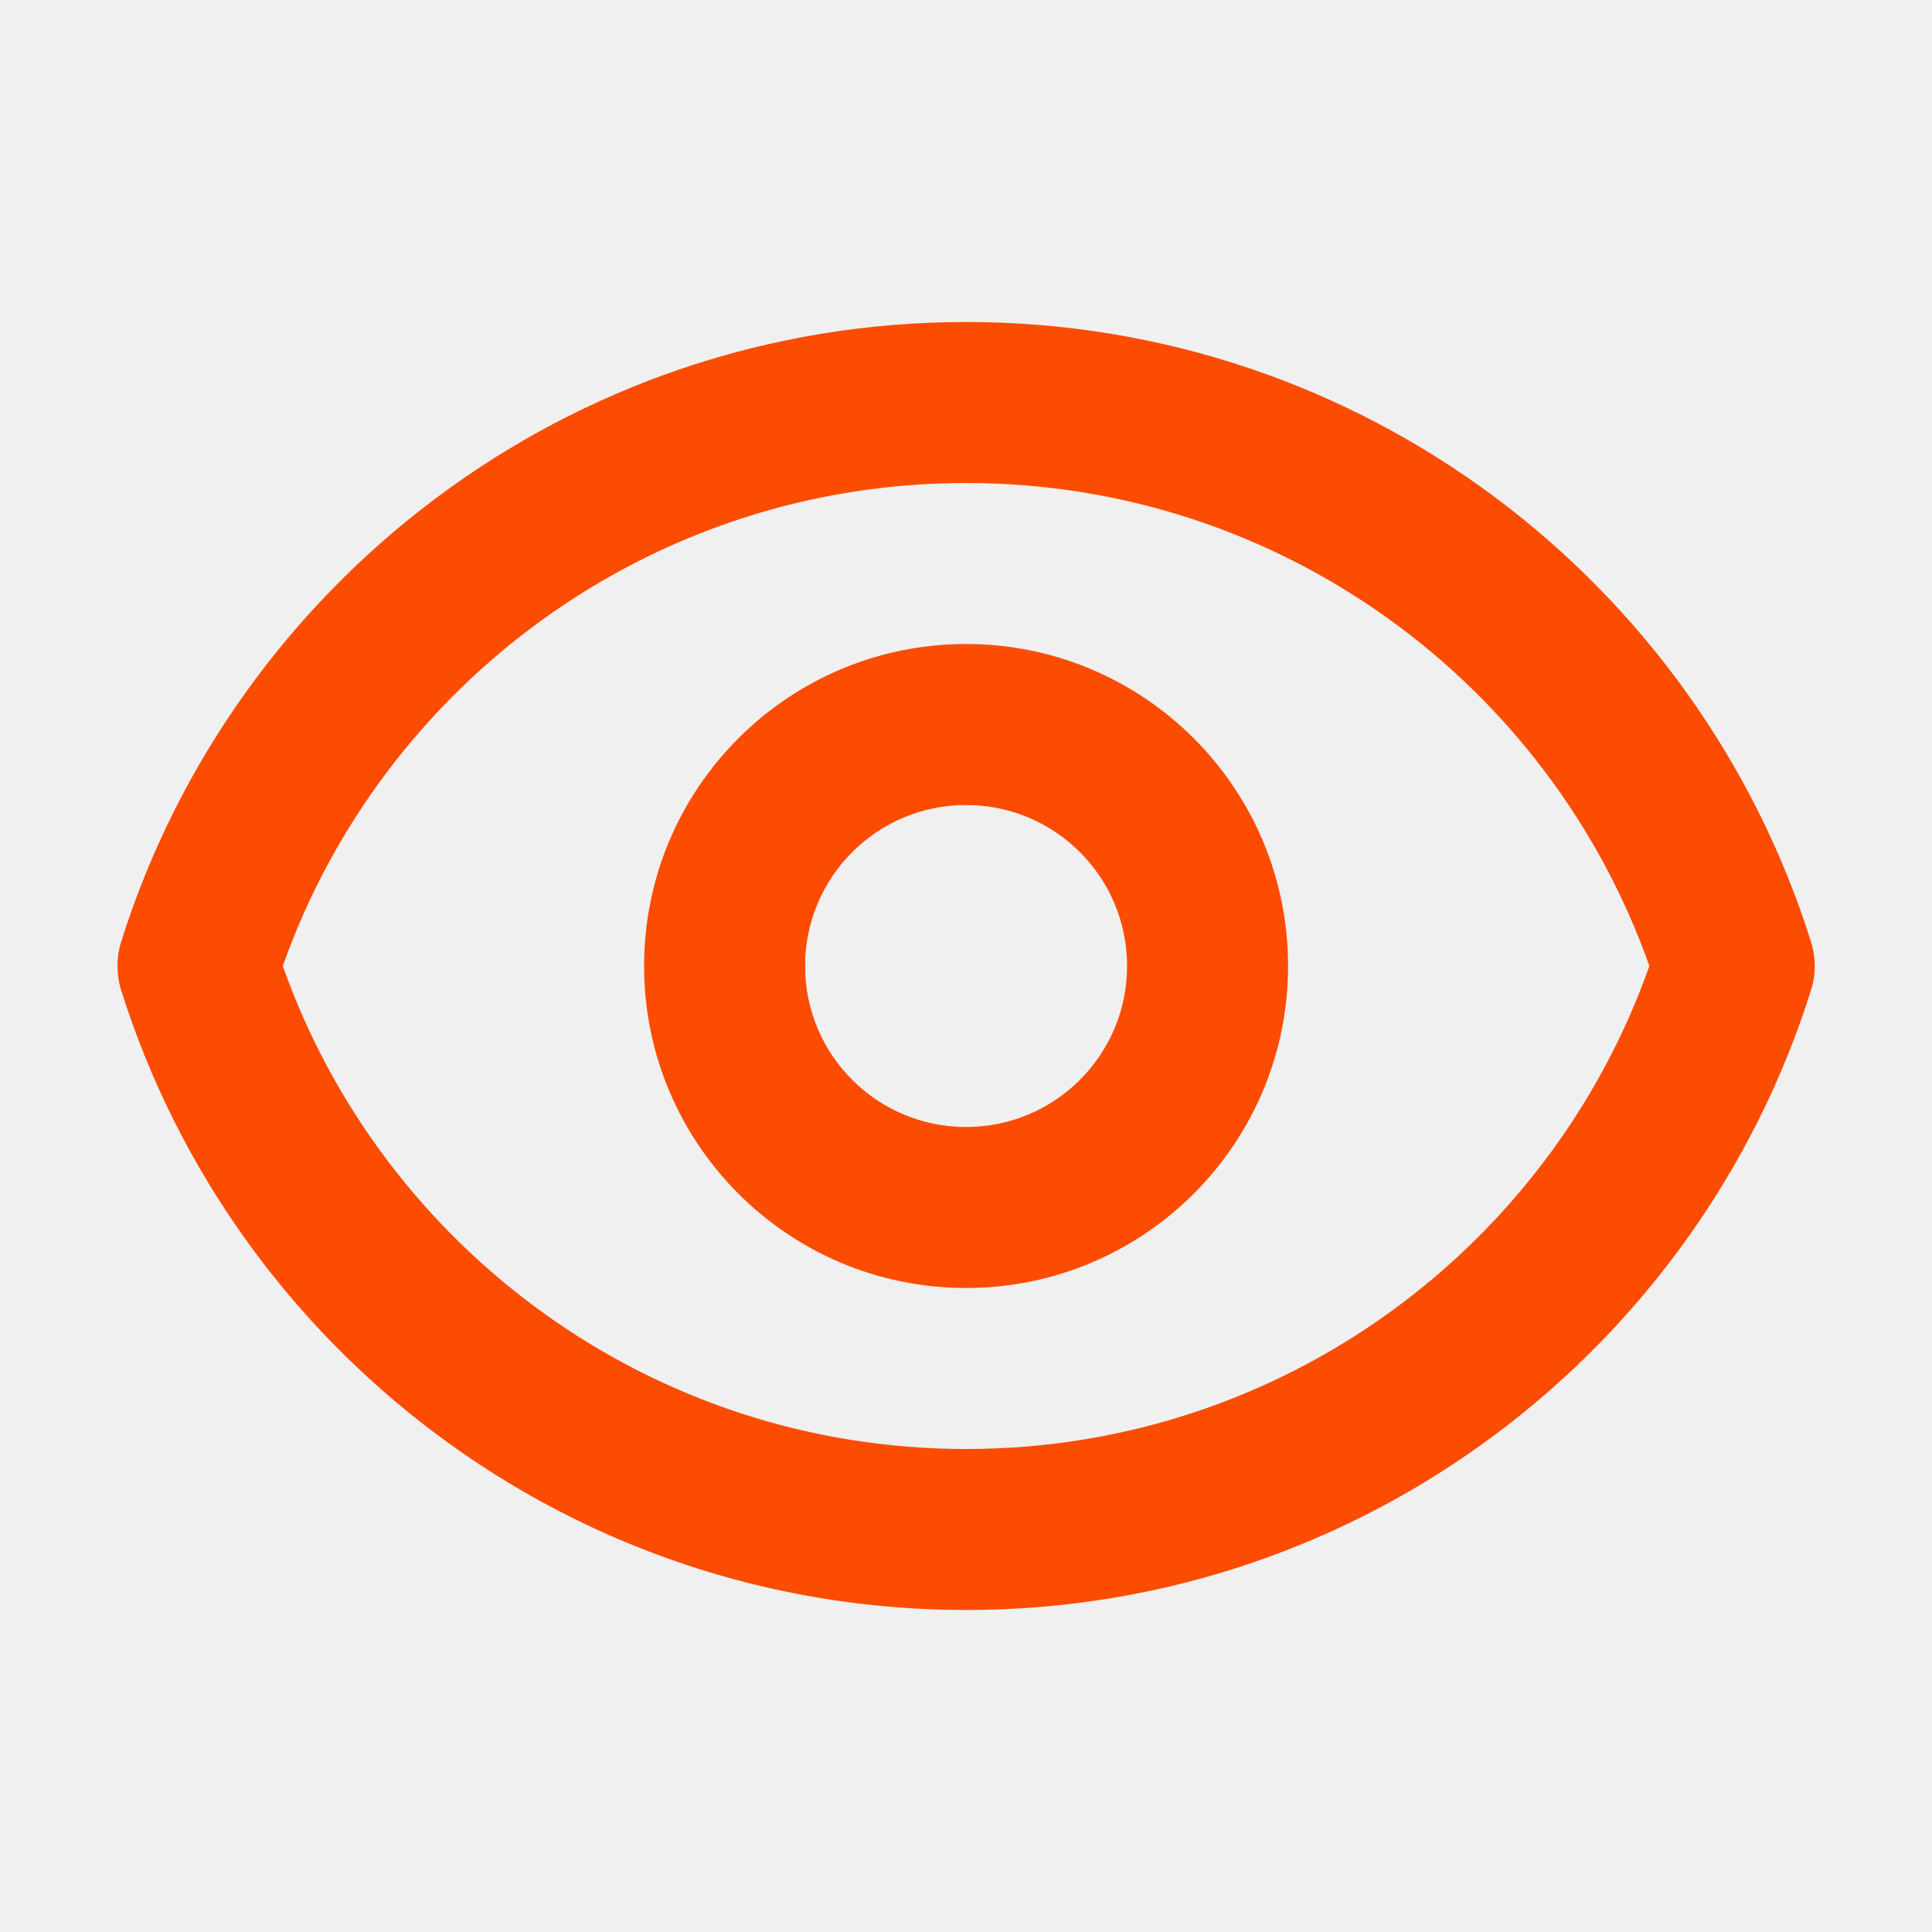
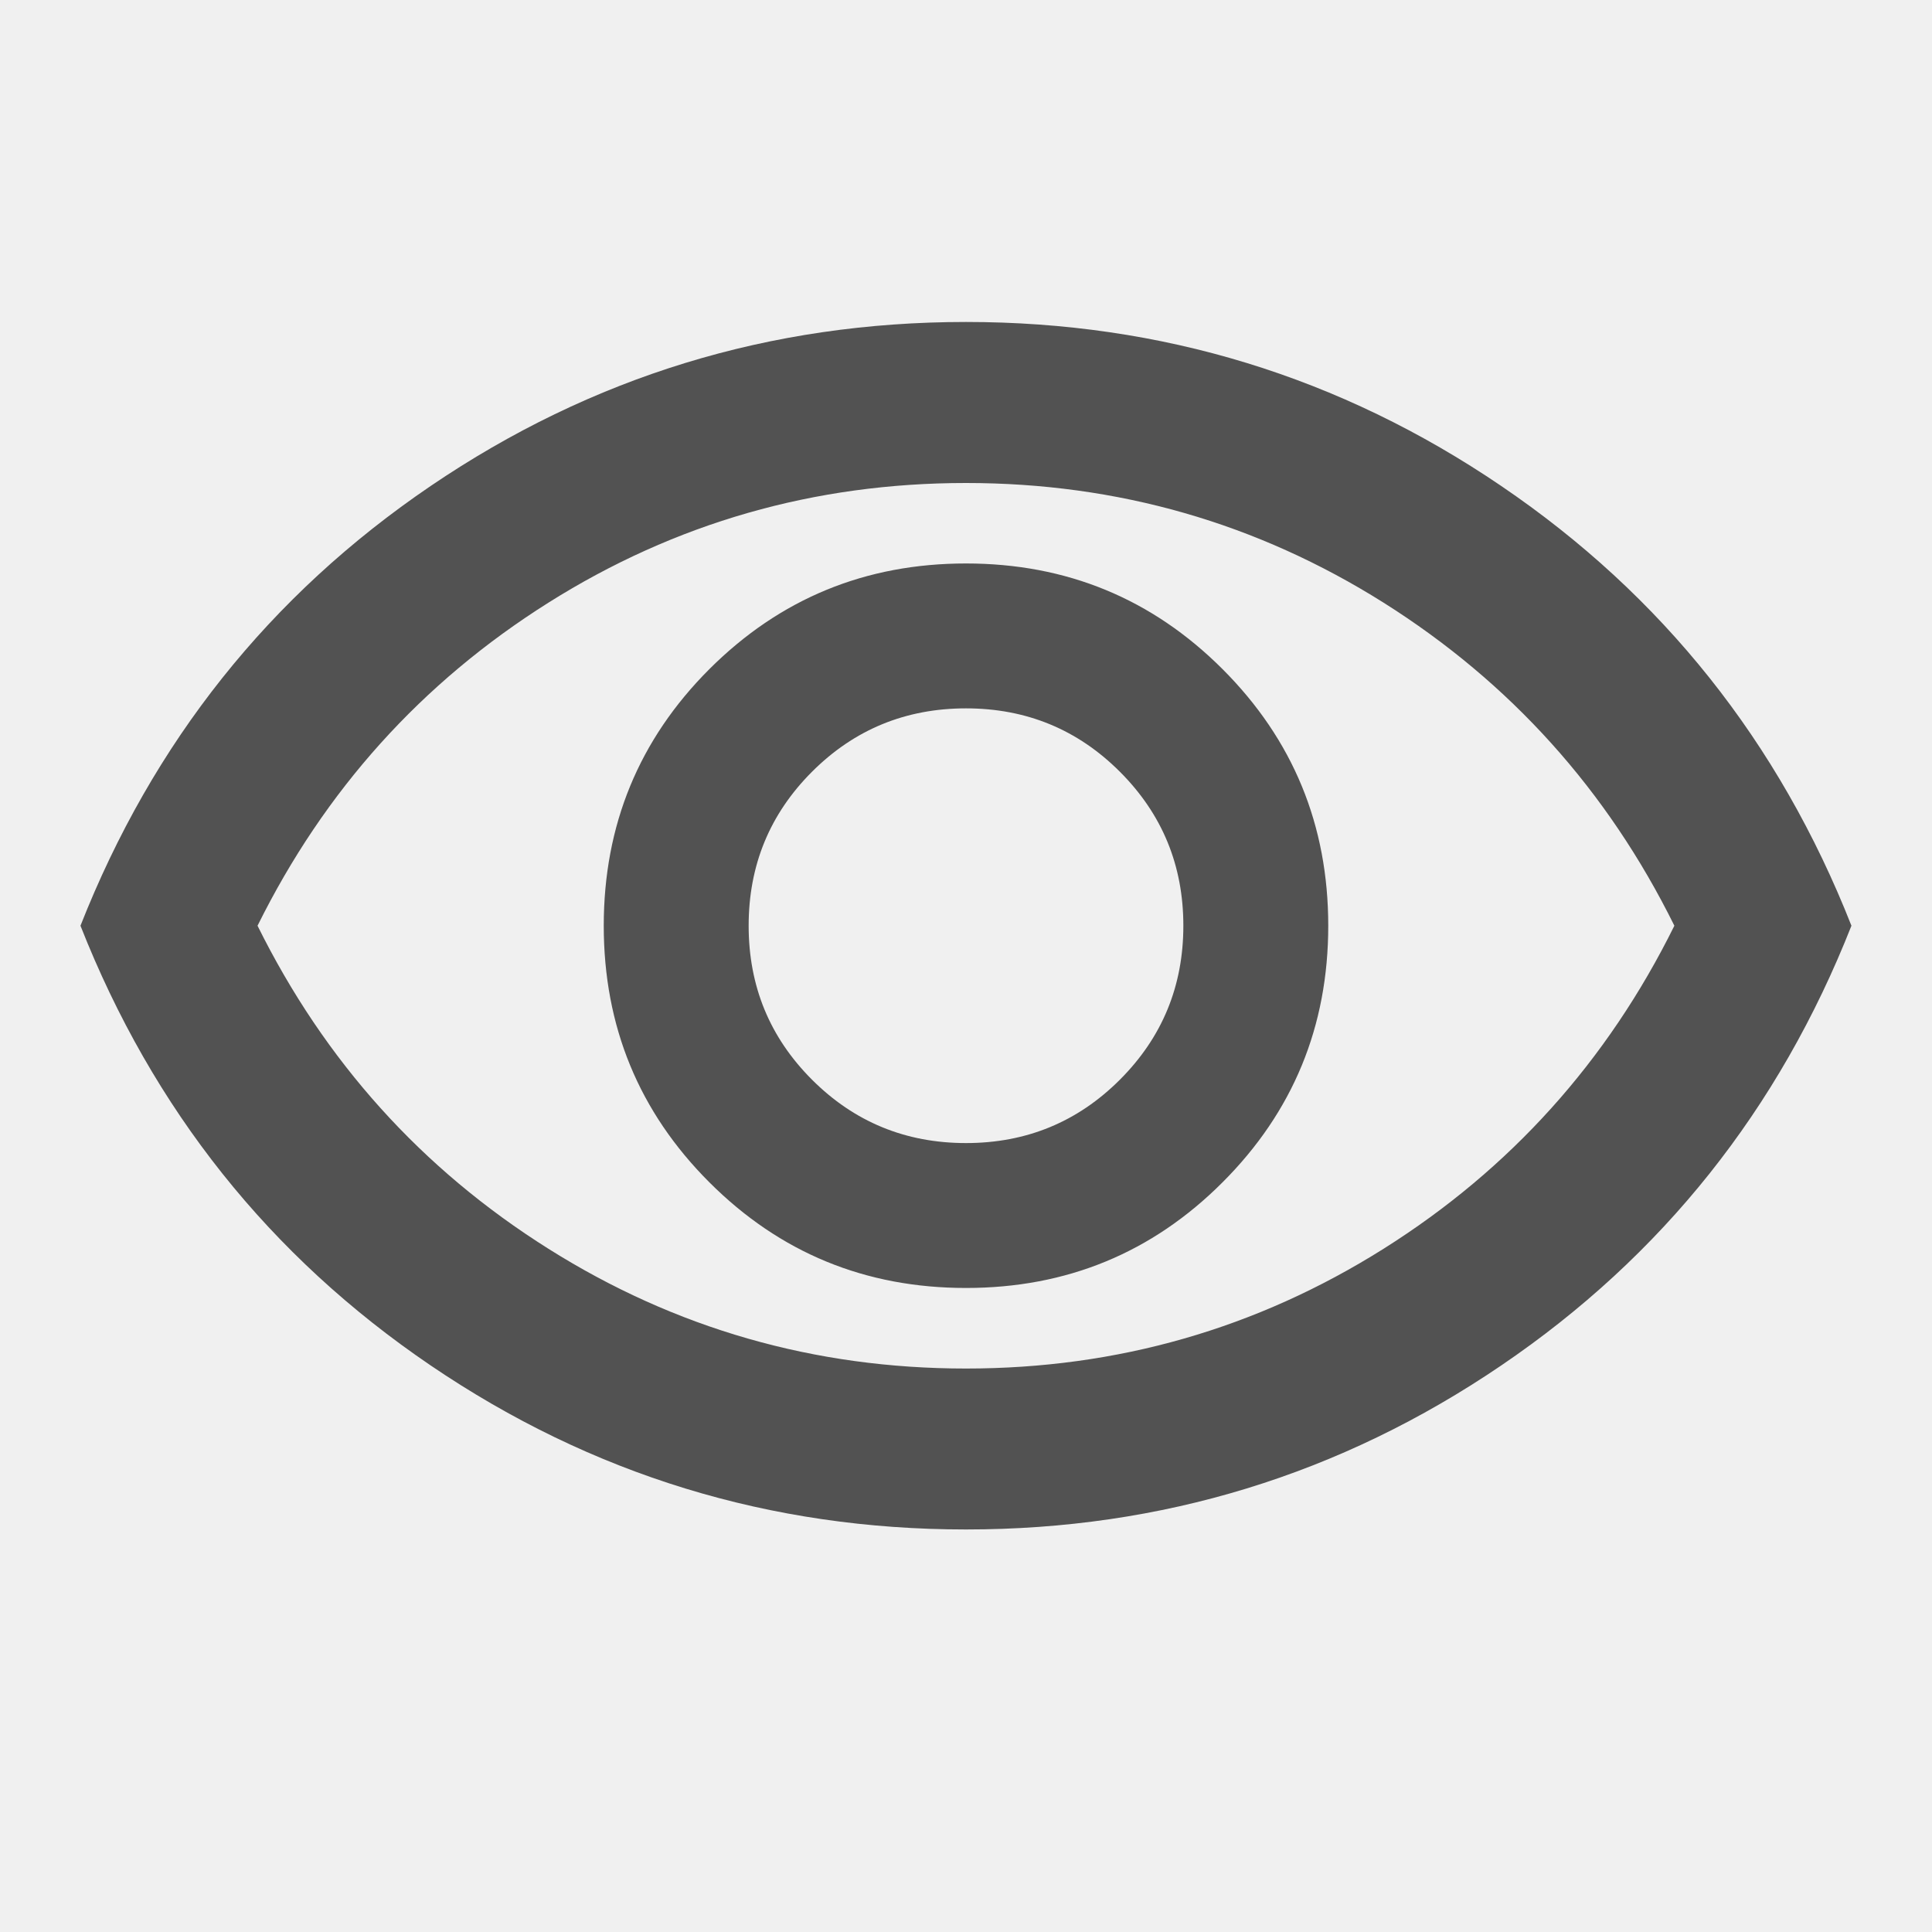
- <svg xmlns="http://www.w3.org/2000/svg" width="24" height="24" viewBox="0 0 24 24" fill="none">
-   <path fill-rule="evenodd" clip-rule="evenodd" d="M3.513 12C4.749 15.496 8.084 18 12.001 18C15.918 18 19.254 15.497 20.489 12C19.254 8.503 15.918 6 12.001 6C8.084 6 4.749 8.503 3.513 12ZM1.505 11.7C2.906 7.238 7.074 4 12.001 4C16.928 4 21.096 7.238 22.497 11.7C22.559 11.896 22.559 12.105 22.497 12.3C21.096 16.762 16.928 20 12.001 20C7.074 20 2.906 16.762 1.505 12.3C1.444 12.104 1.444 11.895 1.505 11.7ZM12.001 10C10.896 10 10.001 10.895 10.001 12C10.001 13.105 10.896 14 12.001 14C13.105 14 14.001 13.105 14.001 12C14.001 10.895 13.105 10 12.001 10ZM8.001 12C8.001 9.791 9.792 8 12.001 8C14.21 8 16.001 9.791 16.001 12C16.001 14.209 14.21 16 12.001 16C9.792 16 8.001 14.209 8.001 12Z" fill="#FC4C02" />
+ <svg xmlns="http://www.w3.org/2000/svg" width="20" height="20" viewBox="0 0 20 20" fill="none">
+   <g clip-path="url(#clip0_3433_16325)">
+     <mask id="mask0_3433_16325" style="mask-type:alpha" maskUnits="userSpaceOnUse" x="0" y="0" width="20" height="20">
+       <rect width="20" height="20" fill="#D9D9D9" />
+     </mask>
+     <g mask="url(#mask0_3433_16325)">
+       <path d="M12.656 12.239C13.385 11.51 13.75 10.625 13.75 9.583C13.75 8.542 13.385 7.656 12.656 6.927C11.927 6.198 11.041 5.833 10 5.833C8.958 5.833 8.073 6.198 7.343 6.927C6.614 7.656 6.25 8.542 6.25 9.583C6.25 10.625 6.614 11.51 7.343 12.239C8.073 12.969 8.958 13.333 10 13.333C11.041 13.333 11.927 12.969 12.656 12.239ZM8.406 11.177C7.968 10.739 7.75 10.208 7.75 9.583C7.75 8.958 7.968 8.427 8.406 7.989C8.843 7.552 9.375 7.333 10 7.333C10.625 7.333 11.156 7.552 11.593 7.989C12.031 8.427 12.25 8.958 12.25 9.583C12.25 10.208 12.031 10.739 11.593 11.177C11.156 11.614 10.625 11.833 10 11.833C9.375 11.833 8.843 11.614 8.406 11.177ZM4.458 14.135C2.791 13.003 1.583 11.486 0.833 9.583C1.583 7.68 2.791 6.163 4.458 5.031C6.125 3.899 7.972 3.333 10 3.333C12.027 3.333 13.875 3.899 15.541 5.031C17.208 6.163 18.416 7.68 19.166 9.583C18.416 11.486 17.208 13.003 15.541 14.135C13.875 15.267 12.027 15.833 10 15.833C7.972 15.833 6.125 15.267 4.458 14.135ZM14.323 12.927C15.635 12.101 16.639 10.986 17.333 9.583C16.639 8.18 15.635 7.066 14.323 6.239C13.01 5.413 11.569 5 10 5C8.43 5 6.989 5.413 5.677 6.239C4.364 7.066 3.361 8.18 2.666 9.583C3.361 10.986 4.364 12.101 5.677 12.927C6.989 13.753 8.43 14.167 10 14.167C11.569 14.167 13.01 13.753 14.323 12.927Z" fill="#525252" />
+     </g>
+   </g>
+   <defs>
+     <clipPath id="clip0_3433_16325">
+       <rect width="20" height="20" fill="white" />
+     </clipPath>
+   </defs>
</svg>
